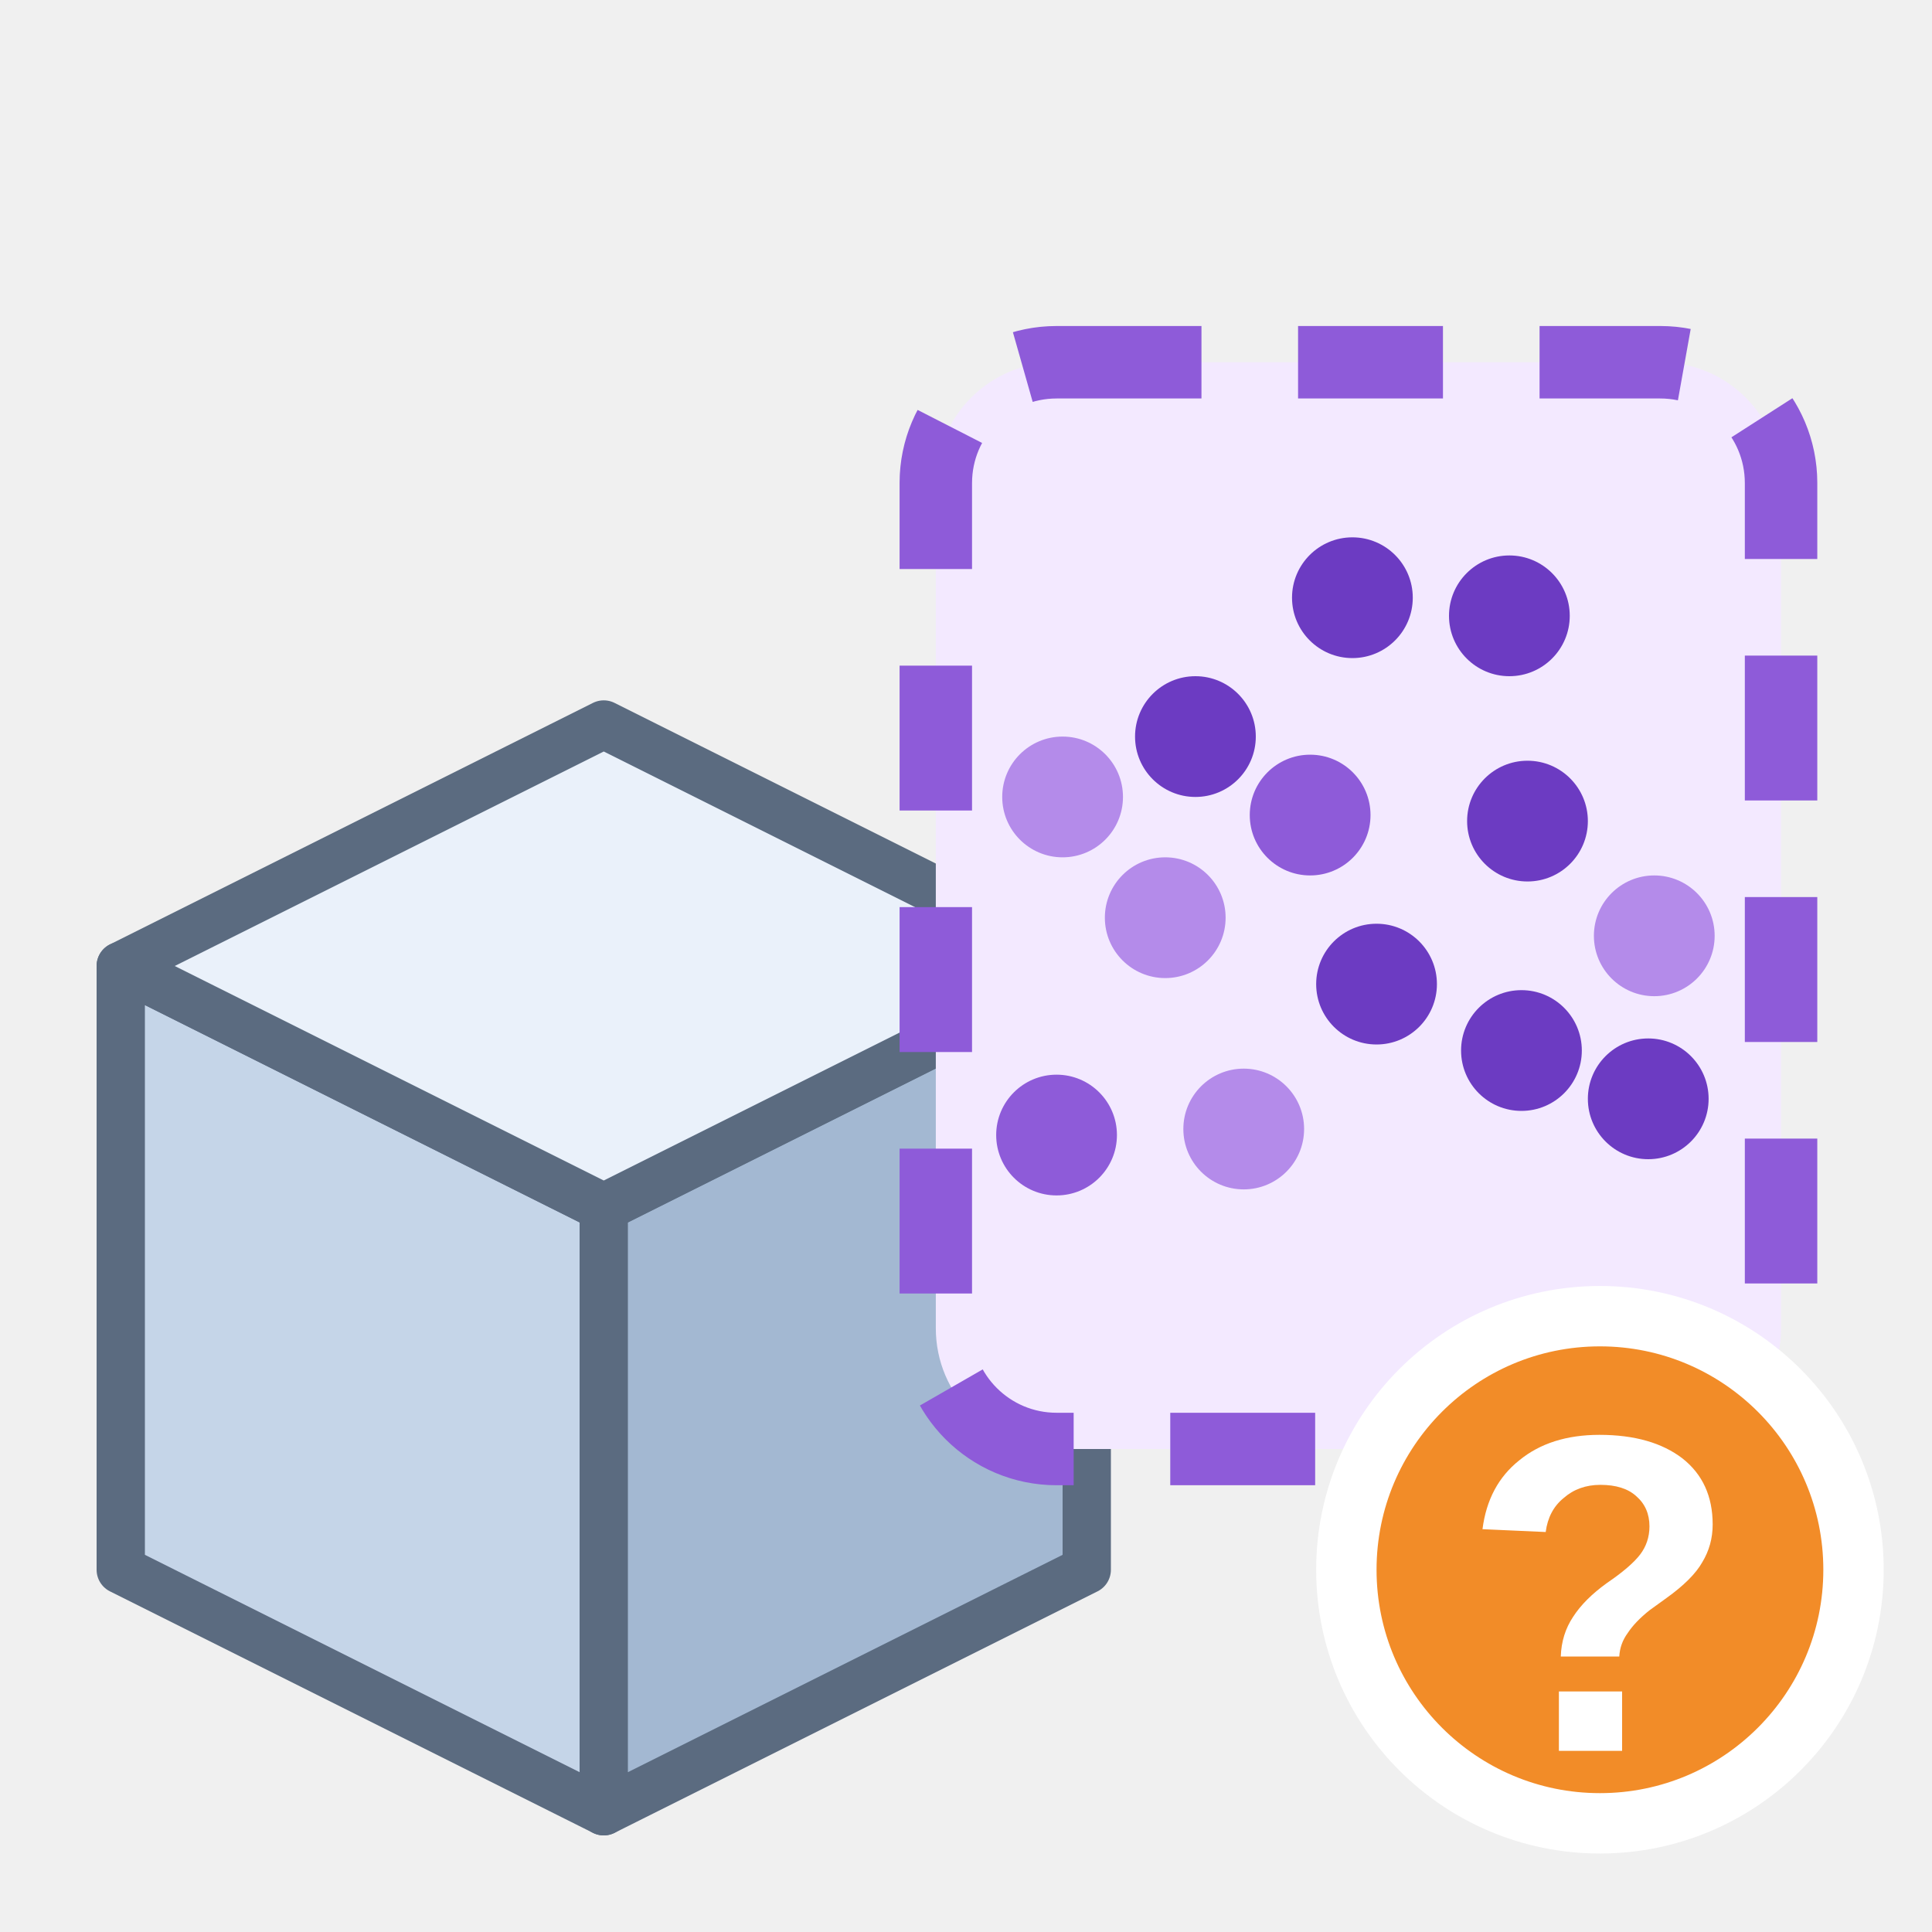
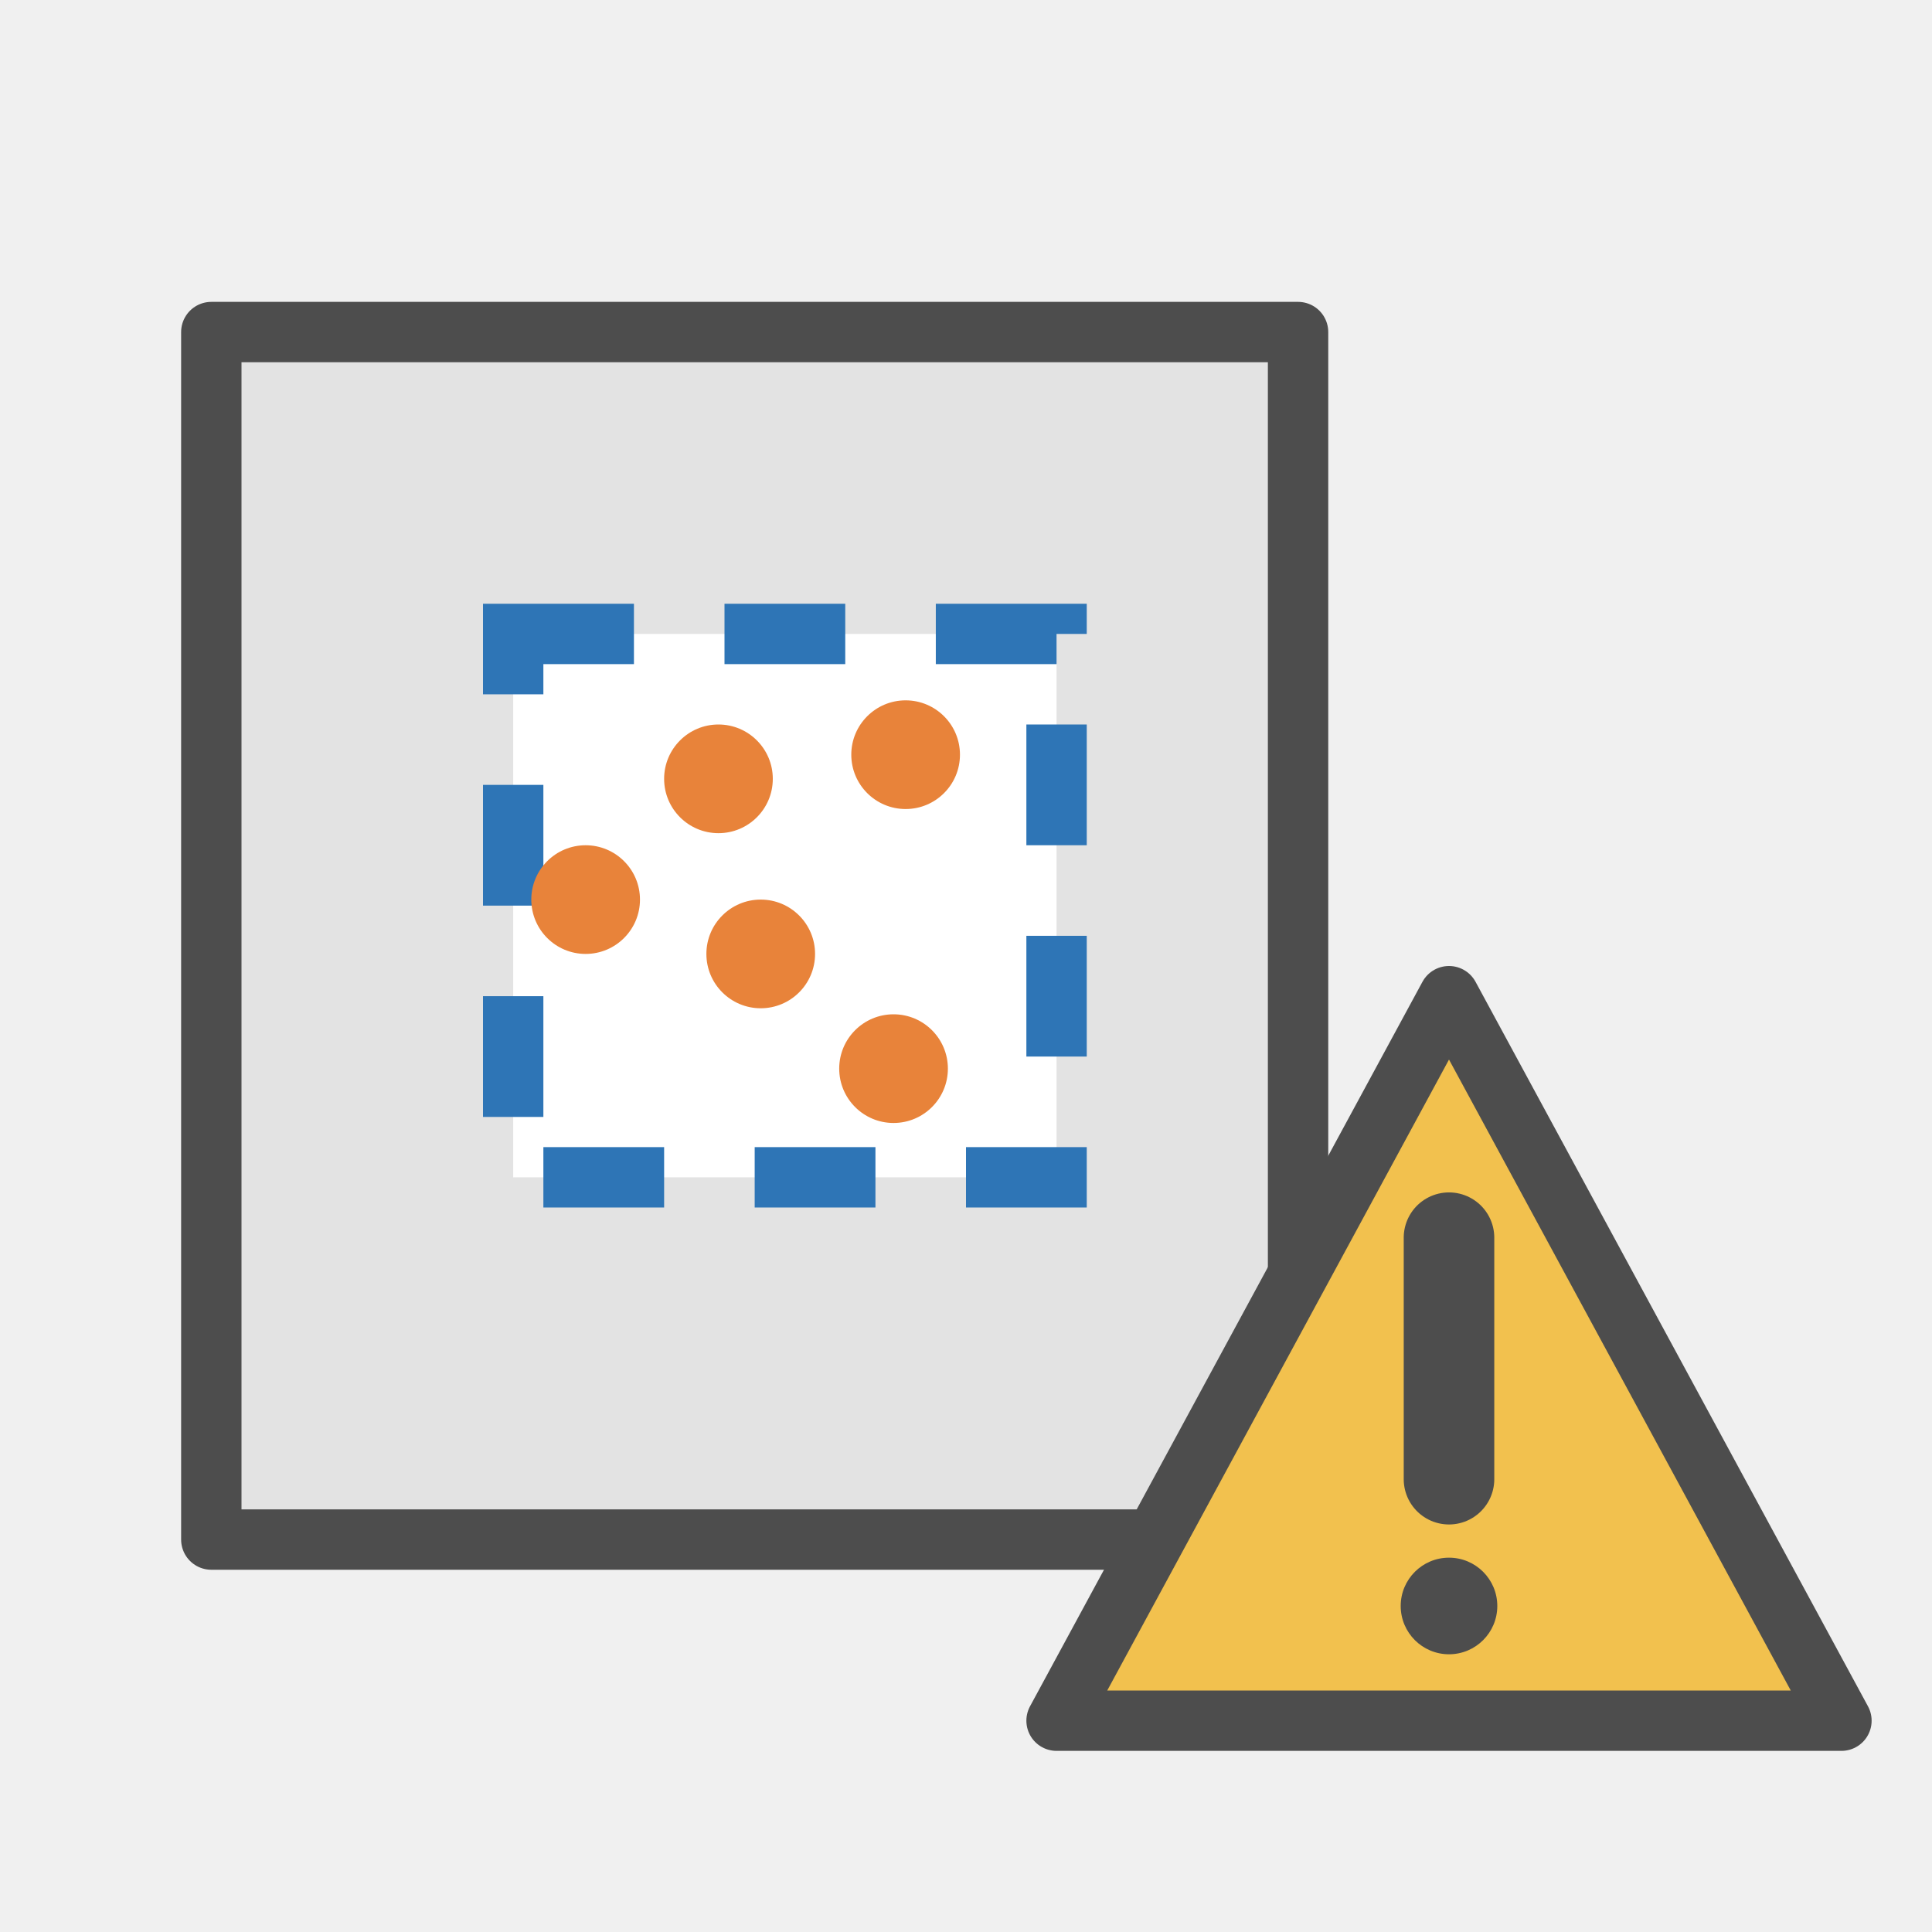
- <svg xmlns="http://www.w3.org/2000/svg" width="32" height="32" viewBox="0 0 32 32">
-   <defs>
-     <linearGradient id="v1scale" x1="0" y1="1" x2="0" y2="0">
-       <stop offset="0" stop-color="#2F7BD6" />
-       <stop offset="0.35" stop-color="#3BA55C" />
-       <stop offset="0.65" stop-color="#F2C230" />
-       <stop offset="1" stop-color="#E04848" />
-     </linearGradient>
-   </defs>
-   <polygon points="2,16.0 10,20 10,30 2,26.0" fill="#C5D5E8" stroke="#5B6B80" stroke-width="0.8" stroke-linejoin="round" />
-   <polygon points="18,16.0 10,20 10,30 18,26.0" fill="#A3B8D2" stroke="#5B6B80" stroke-width="0.8" stroke-linejoin="round" />
-   <polygon points="10,12.0 18,16.0 10,20 2,16.0" fill="#EAF1FA" stroke="#5B6B80" stroke-width="0.8" stroke-linejoin="round" />
-   <rect x="15.5" y="6" width="14" height="18" rx="2" fill="#F3E9FF" stroke="#8E5BD9" stroke-width="1.2" stroke-dasharray="2.4 1.6" />
-   <circle cx="19.3" cy="15.2" r="1.0" fill="#B48BEA" />
-   <circle cx="25.3" cy="13.6" r="1.0" fill="#6C3BC2" />
-   <circle cx="21.7" cy="13.5" r="1.0" fill="#8E5BD9" />
-   <circle cx="27.4" cy="15.5" r="1.0" fill="#B48BEA" />
-   <circle cx="22.8" cy="16.3" r="1.0" fill="#6C3BC2" />
-   <circle cx="17.5" cy="18.8" r="1.0" fill="#8E5BD9" />
-   <circle cx="22.4" cy="9.9" r="1.0" fill="#6C3BC2" />
-   <circle cx="27.3" cy="18.2" r="1.0" fill="#6C3BC2" />
-   <circle cx="25.2" cy="17.4" r="1.0" fill="#6C3BC2" />
-   <circle cx="25.0" cy="10.2" r="1.0" fill="#6C3BC2" />
-   <circle cx="20.6" cy="18.7" r="1.0" fill="#B48BEA" />
-   <circle cx="17.6" cy="13.2" r="1.0" fill="#B48BEA" />
-   <circle cx="19.8" cy="12.2" r="1.0" fill="#6C3BC2" />
-   <circle cx="26.5" cy="26" r="4.2" fill="#F28C28" stroke="white" stroke-width="1" />
-   <text x="26.5" y="29" text-anchor="middle" font-family="Segoe UI, Arial" font-weight="bold" font-size="7.5" fill="white">?</text>
+ <svg xmlns="http://www.w3.org/2000/svg" width="32" height="32" viewBox="0 0 32 32" shape-rendering="geometricPrecision">
+   <rect x="3.5" y="5.5" width="18" height="20" rx="0" fill="#E3E3E3" stroke="#4D4D4D" stroke-width="1" stroke-linejoin="round" stroke-linecap="round" />
+   <rect x="8.5" y="10.5" width="9" height="9" fill="#FFFFFF" stroke="#2E75B6" stroke-width="1" stroke-dasharray="2 1.5" />
+   <circle cx="15.0" cy="12.5" r="0.9" fill="#E8833A" />
+   <circle cx="12.6" cy="15.8" r="0.9" fill="#E8833A" />
+   <circle cx="14.8" cy="17.7" r="0.9" fill="#E8833A" />
+   <circle cx="9.7" cy="14.9" r="0.9" fill="#E8833A" />
+   <circle cx="11.9" cy="12.9" r="0.9" fill="#E8833A" />
+   <polygon points="24,16.5 30.5,28.5 17.5,28.5" fill="#F2C14E" stroke="#4D4D4D" stroke-width="1" stroke-linejoin="round" stroke-linecap="round" />
+   <line x1="24" y1="20.5" x2="24" y2="24.5" stroke="#4D4D4D" stroke-width="1.5" stroke-linecap="round" />
+   <circle cx="24" cy="26.6" r="0.8" fill="#4D4D4D" />
</svg>
